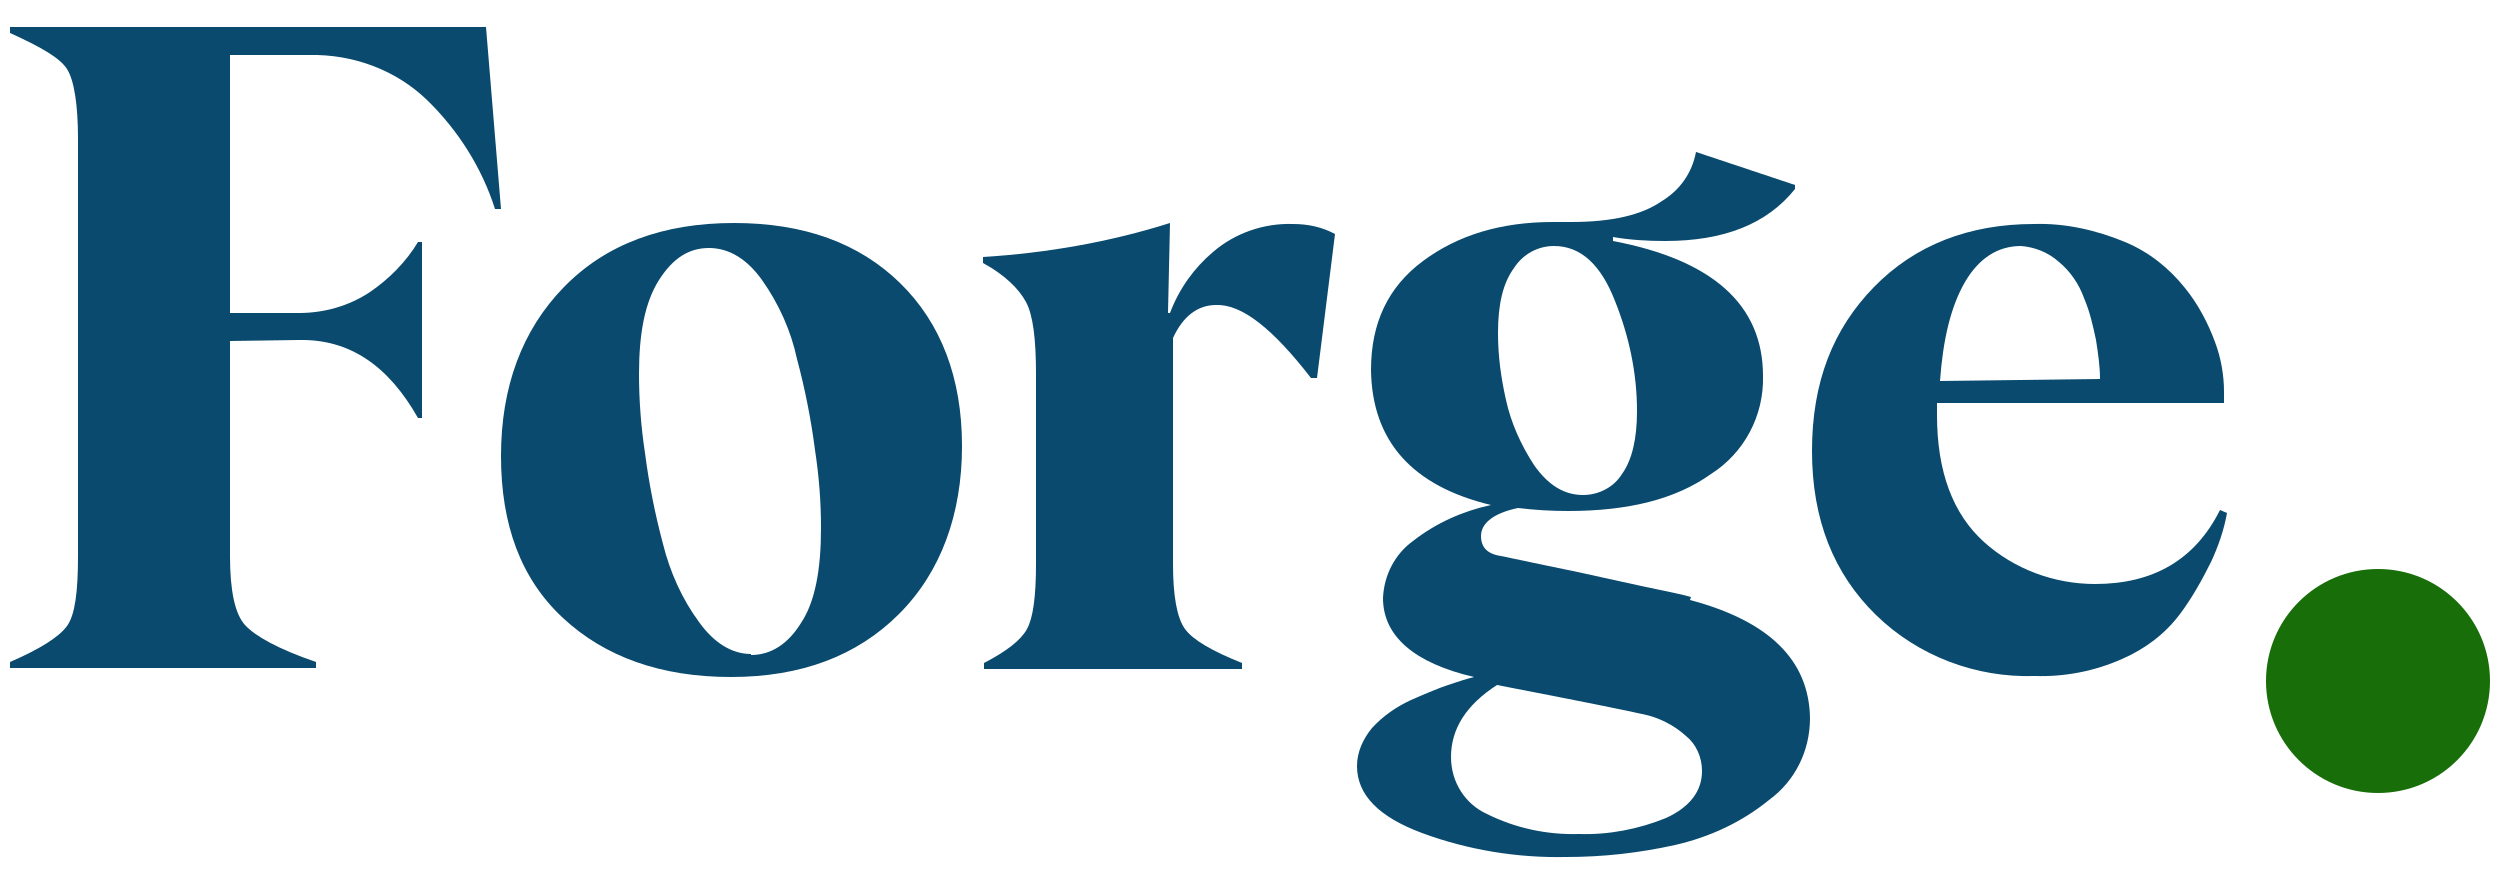
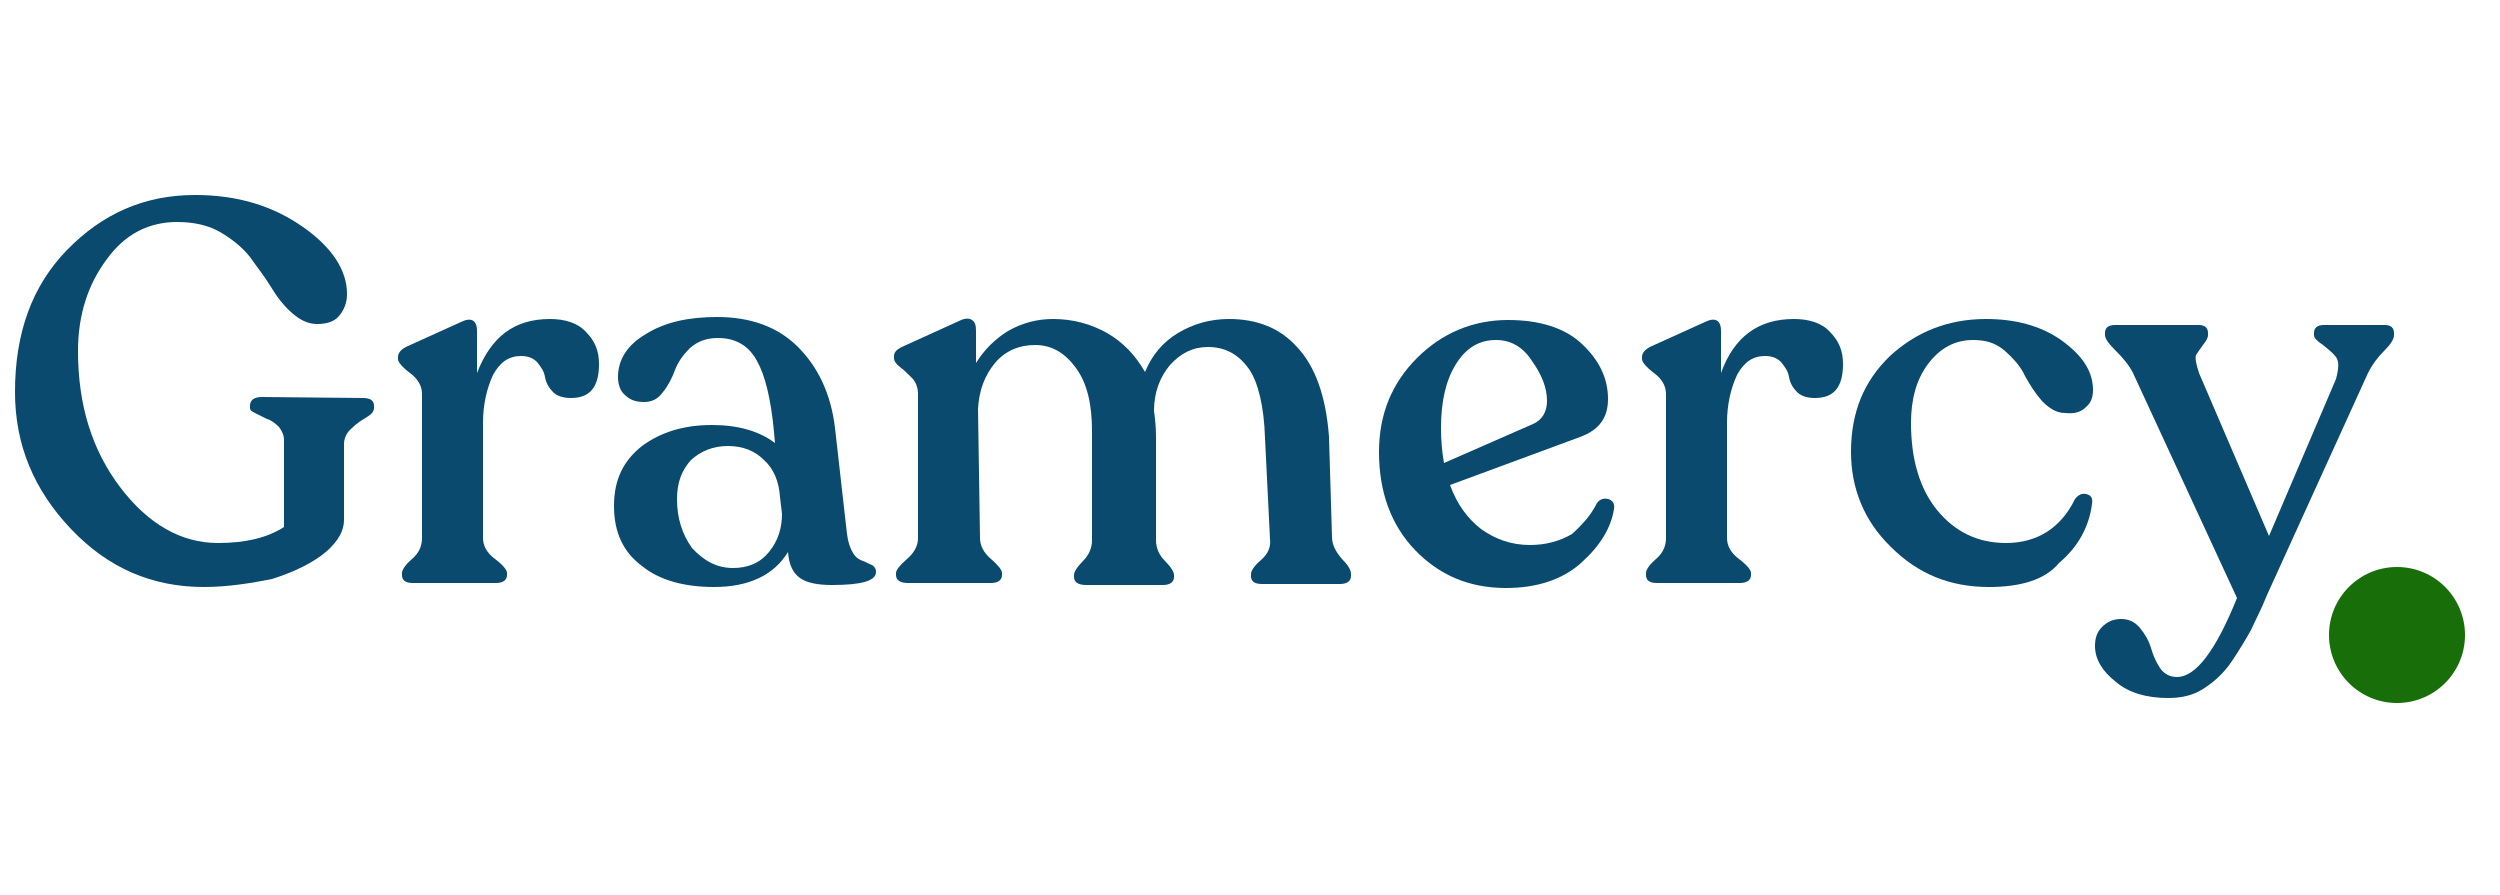
- <svg xmlns="http://www.w3.org/2000/svg" version="1.1" id="Layer_1" x="0px" y="0px" viewBox="0 0 250 89.4" style="enable-background:new 0 0 250 89.4;" xml:space="preserve">
+ <svg xmlns="http://www.w3.org/2000/svg" version="1.1" x="0px" y="0px" viewBox="0 0 250 89.4" style="enable-background:new 0 0 250 89.4;" xml:space="preserve">
  <style type="text/css">
- 	.st0{fill:#186E09;}
- 	.st1{fill:#094A6E;}
+ 	.st0{fill:#094A6E;}
+ 	.st1{fill:#186E09;}
+ 	.st2{display:none;}
+ 	.st3{display:inline;fill:#186E09;}
+ 	.st4{display:inline;fill:#094A6E;}
</style>
-   <circle class="st0" cx="237.8" cy="68.1" r="11.2" />
-   <path class="st1" d="M50.1,20.9h-0.6c-1.3-4.1-3.7-7.9-6.8-10.9C39.6,7,35.3,5.4,30.9,5.5H23v25.8h6.9c2.5,0,5-0.7,7.1-2.1  c1.9-1.3,3.6-3,4.8-5h0.4v17.6h-0.4c-3-5.3-6.9-7.9-11.9-7.8L23,34.1v21.5c0,3.5,0.5,5.8,1.5,6.9s3.3,2.4,7.1,3.7v0.6H1v-0.6  c3-1.3,4.9-2.5,5.7-3.6s1.1-3.4,1.1-7V13.9c0-3.5-0.4-5.9-1.1-7S4.1,4.7,1,3.3V2.7h47.6L50.1,20.9z" />
-   <path class="st1" d="M73.1,67.7c-7,0-12.6-2-16.8-5.9c-4.2-3.9-6.2-9.3-6.2-16.2s2.1-12.6,6.3-16.9s9.9-6.4,17-6.4  c7,0,12.5,2,16.6,6c4.1,4,6.2,9.5,6.2,16.3s-2.1,12.6-6.3,16.8S80.1,67.7,73.1,67.7L73.1,67.7z M75.1,65.5c2,0,3.7-1.1,5-3.2  c1.4-2.1,2-5.3,2-9.5c0-2.6-0.2-5.2-0.6-7.8c-0.4-3.1-1-6.1-1.8-9.1c-0.6-2.8-1.8-5.5-3.5-7.9c-1.5-2.1-3.3-3.2-5.3-3.2  s-3.6,1-5,3.2s-2,5.3-2,9.4c0,2.6,0.2,5.3,0.6,7.9c0.4,3.1,1,6.1,1.8,9.1c0.7,2.8,1.9,5.5,3.6,7.8c1.5,2.1,3.3,3.2,5.2,3.2  L75.1,65.5z" />
-   <path class="st1" d="M98.4,66.3c2.3-1.2,3.7-2.3,4.3-3.4s0.9-3.2,0.9-6.5v-19c0-3.5-0.3-5.9-1-7.2s-2.1-2.7-4.3-3.9v-0.6  c6.4-0.4,12.7-1.5,18.7-3.4l-0.2,9h0.2c0.9-2.4,2.4-4.5,4.3-6.1c2.2-1.9,5.1-2.9,8-2.8c1.5,0,2.9,0.3,4.2,1l-1.8,14.4h-0.6  c-3.8-4.9-6.9-7.4-9.5-7.3c-1.8,0-3.3,1.1-4.3,3.3v22.6c0,3.2,0.4,5.4,1.2,6.5s2.7,2.2,5.7,3.4v0.6H98.4L98.4,66.3z" />
-   <path class="st1" d="M169,60c7.9,2.1,11.9,6,12,11.8c0,3.3-1.5,6.3-4.1,8.2c-2.7,2.2-5.9,3.7-9.4,4.5c-3.6,0.8-7.2,1.2-10.9,1.2  c-4.9,0.1-9.8-0.7-14.4-2.4c-4.3-1.6-6.5-3.8-6.5-6.7c0-1.4,0.6-2.7,1.5-3.8c1.1-1.2,2.4-2.1,3.9-2.8c1.6-0.7,2.8-1.2,3.7-1.5  s1.8-0.6,2.6-0.8c-6-1.4-9.1-4.1-9.1-7.9c0.1-2.3,1.2-4.4,3-5.7c2.3-1.8,5-3,7.8-3.6c-7.9-1.9-11.9-6.4-12-13.5  c0-4.7,1.7-8.3,5.2-10.9s7.8-3.9,13-3.9h1.8c4.1,0,7.1-0.7,9.1-2.1c1.8-1.1,3-2.8,3.4-4.9l9.9,3.3v0.4c-2.8,3.5-7.1,5.2-13,5.2  c-1.7,0-3.5-0.1-5.2-0.4v0.4c10,1.9,15,6.4,15,13.5c0.1,4-1.9,7.7-5.2,9.8c-3.5,2.5-8.2,3.7-14.3,3.7c-1.7,0-3.3-0.1-5-0.3  c-2.4,0.5-3.7,1.5-3.7,2.8c0,1.1,0.6,1.8,2,2l3.8,0.8c2.5,0.5,5.3,1.1,8.4,1.8c3.1,0.7,5.4,1.1,6.8,1.5L169,60z M157.9,83.4  c3,0.1,6-0.5,8.7-1.6c2.4-1.1,3.6-2.7,3.6-4.7c0-1.4-0.6-2.7-1.6-3.5c-1.2-1.1-2.8-1.9-4.4-2.2c-1.3-0.3-6.2-1.3-14.5-2.9  c-3.1,2-4.6,4.4-4.6,7.2c0,2.5,1.4,4.7,3.6,5.7C151.5,82.8,154.7,83.5,157.9,83.4L157.9,83.4z M155.4,24.6c-1.6,0-3.1,0.8-4,2.2  c-1.1,1.5-1.6,3.6-1.6,6.5c0,2.3,0.3,4.5,0.8,6.7c0.5,2.3,1.5,4.5,2.8,6.5c1.4,2,3,3,4.9,3c1.6,0,3.1-0.8,3.9-2.1  c1-1.4,1.5-3.5,1.5-6.3c0-3.8-0.8-7.5-2.2-11C160.1,26.5,158.1,24.6,155.4,24.6L155.4,24.6z" />
-   <path class="st1" d="M222.7,51.3c-0.3,1.7-0.9,3.4-1.6,4.9c-0.9,1.8-1.9,3.6-3.1,5.2c-1.5,2-3.5,3.5-5.8,4.5  c-2.7,1.2-5.7,1.8-8.7,1.7c-5.9,0.2-11.7-2-15.9-6.1c-4.2-4.1-6.4-9.5-6.4-16.4s2.1-12.2,6.2-16.4s9.5-6.3,16-6.3  c3.1-0.1,6.2,0.6,9.1,1.8c2.4,1,4.4,2.6,6,4.6c1.3,1.6,2.3,3.5,3,5.4c0.6,1.6,0.9,3.3,0.9,5v1.1h-28.7v1.2c0,5.7,1.6,9.9,4.7,12.7  c3,2.7,7,4.2,11.1,4.2c5.8,0,10-2.4,12.5-7.4L222.7,51.3z M202.1,24.6c-2.3,0-4.2,1.2-5.6,3.6s-2.2,5.7-2.5,9.9l16-0.2  c0-1.3-0.2-2.6-0.4-3.9c-0.3-1.4-0.6-2.8-1.2-4.2c-0.5-1.4-1.4-2.7-2.5-3.6C204.8,25.2,203.4,24.7,202.1,24.6L202.1,24.6z" />
+   <g id="_x32_">
+     <g>
+       <path class="st0" d="M20.4,58.7c-5.2,0-9.6-1.9-13.3-5.8s-5.6-8.4-5.6-13.7c0-5.9,1.7-10.6,5.2-14.2s7.7-5.5,12.8-5.5    c4.3,0,7.8,1.1,10.8,3.2s4.4,4.4,4.4,6.7c0,0.9-0.3,1.6-0.8,2.2c-0.5,0.6-1.3,0.8-2.2,0.8s-1.7-0.4-2.5-1.1    c-0.8-0.7-1.5-1.6-2.1-2.6c-0.6-1-1.4-2-2.1-3c-0.8-1-1.8-1.8-3-2.5c-1.2-0.7-2.7-1-4.3-1c-2.8,0-5.2,1.2-7,3.7    c-1.9,2.5-2.9,5.6-2.9,9.2c0,5.4,1.4,9.9,4.2,13.6s6.1,5.6,9.8,5.6c2.7,0,4.9-0.5,6.6-1.6v-8.7c0-0.5-0.2-0.9-0.5-1.3    c-0.4-0.4-0.8-0.7-1.2-0.8c-0.4-0.2-0.8-0.4-1.2-0.6S25,41,25,40.8v-0.2c0-0.6,0.4-0.9,1.2-0.9l10.1,0.1c0.8,0,1.1,0.3,1.1,0.8    v0.2c0,0.3-0.2,0.6-0.7,0.9s-1,0.6-1.5,1.1c-0.5,0.4-0.8,1-0.8,1.6V52c0,1.1-0.6,2.1-1.7,3.1c-1.4,1.2-3.3,2.1-5.5,2.8    C25.2,58.3,22.8,58.7,20.4,58.7z" />
+       <path class="st0" d="M55,31.9c1.5,0,2.8,0.4,3.6,1.3c0.9,0.9,1.3,1.9,1.3,3.2c0,2.3-0.9,3.4-2.8,3.4c-0.8,0-1.4-0.2-1.8-0.6    c-0.4-0.4-0.7-0.9-0.8-1.5c-0.1-0.6-0.4-1-0.8-1.5c-0.4-0.4-0.9-0.6-1.6-0.6c-1.2,0-2.1,0.6-2.8,1.9c-0.6,1.3-1,2.9-1,4.8v11.5    c0,0.8,0.4,1.5,1.2,2.1c0.8,0.6,1.2,1.1,1.2,1.4v0.2c0,0.5-0.4,0.8-1.1,0.8h-8.3c-0.8,0-1.1-0.3-1.1-0.8v-0.2c0-0.3,0.3-0.8,1-1.4    s1-1.3,1-2.1V39.4c0-0.8-0.4-1.5-1.2-2.1c-0.8-0.6-1.2-1.1-1.2-1.4v-0.2c0-0.4,0.3-0.8,1-1.1l5.3-2.4c1-0.5,1.6-0.2,1.6,0.9v4.2    C49.1,33.7,51.4,31.9,55,31.9z" />
+       <path class="st0" d="M84.7,53.4c0.1,0.8,0.3,1.4,0.6,1.9c0.3,0.5,0.7,0.7,1,0.8c0.3,0.1,0.6,0.3,0.9,0.4c0.3,0.2,0.4,0.4,0.4,0.7    c0,0.9-1.5,1.3-4.4,1.3c-1.4,0-2.5-0.2-3.2-0.7c-0.7-0.5-1.1-1.3-1.2-2.6c-1.4,2.3-3.9,3.5-7.4,3.5c-3,0-5.5-0.7-7.2-2.1    c-1.9-1.4-2.8-3.4-2.8-6s0.9-4.5,2.8-6c1.9-1.4,4.2-2.1,7-2.1c2.6,0,4.7,0.6,6.3,1.8l-0.1-1.1c-0.3-3.3-0.9-5.7-1.7-7.1    c-0.8-1.5-2.1-2.3-3.9-2.3c-1.1,0-2,0.3-2.8,1c-0.7,0.7-1.2,1.4-1.5,2.2c-0.3,0.8-0.7,1.6-1.2,2.2c-0.5,0.7-1.1,1-1.9,1    c-0.8,0-1.4-0.2-1.9-0.7c-0.5-0.4-0.7-1.1-0.7-1.8c0-1.7,0.9-3.2,2.8-4.3c1.9-1.2,4.3-1.7,7.1-1.7c3.4,0,6.1,1,8.1,3    s3.3,4.7,3.7,8.1L84.7,53.4z M73.3,56.8c1.5,0,2.7-0.5,3.6-1.6c0.9-1.1,1.3-2.4,1.3-3.8l-0.2-1.7c-0.1-1.5-0.6-2.8-1.6-3.7    c-0.9-0.9-2.1-1.4-3.6-1.4s-2.7,0.5-3.7,1.4c-0.9,1-1.4,2.2-1.4,3.9c0,1.9,0.5,3.5,1.5,4.9C70.4,56.1,71.7,56.8,73.3,56.8z" />
+       <path class="st0" d="M133.2,53.7c0,0.8,0.4,1.5,1,2.2c0.6,0.6,0.9,1.1,0.9,1.5v0.2c0,0.5-0.4,0.8-1.1,0.8h-7.8    c-0.8,0-1.1-0.3-1.1-0.8v-0.2c0-0.3,0.3-0.8,1-1.4c0.7-0.6,1-1.3,0.9-2.1l-0.5-10.1c-0.1-3.2-0.7-5.6-1.6-6.9    c-1-1.4-2.3-2.2-4.1-2.2c-1.5,0-2.7,0.6-3.8,1.8c-1,1.2-1.6,2.7-1.6,4.6c0.1,0.7,0.2,1.6,0.2,2.6v10.3c0,0.8,0.3,1.5,0.9,2.1    c0.6,0.6,0.9,1.1,0.9,1.4v0.2c0,0.5-0.4,0.8-1.1,0.8h-7.7c-0.8,0-1.2-0.3-1.2-0.8v-0.2c0-0.3,0.3-0.8,0.9-1.4    c0.6-0.6,0.9-1.3,0.9-2.1V43.1c0-2.7-0.5-4.8-1.6-6.3c-1.1-1.5-2.4-2.3-4.1-2.3c-1.6,0-3,0.6-4,1.8c-1,1.2-1.6,2.7-1.7,4.6    L98,53.8c0,0.8,0.4,1.5,1.1,2.1c0.7,0.6,1.1,1.1,1.1,1.4v0.2c0,0.5-0.4,0.8-1.1,0.8h-8.3c-0.8,0-1.2-0.3-1.2-0.8v-0.2    c0-0.3,0.4-0.8,1.1-1.4c0.7-0.6,1.1-1.3,1.1-2.1V39.4c0-0.6-0.2-1.2-0.6-1.6s-0.8-0.8-1.2-1.1c-0.4-0.3-0.6-0.6-0.6-0.9v-0.2    c0-0.4,0.3-0.7,1-1l5.5-2.5c0.6-0.3,1-0.3,1.3-0.1c0.3,0.2,0.4,0.5,0.4,1.1v3.2c0.8-1.3,1.9-2.4,3.2-3.2c1.4-0.8,2.9-1.2,4.5-1.2    c2,0,3.8,0.5,5.4,1.4c1.6,0.9,2.9,2.3,3.8,3.9c0.7-1.7,1.8-3,3.3-3.9c1.5-0.9,3.2-1.4,5.1-1.4c2.8,0,5.1,0.9,6.8,2.8    c1.8,1.9,2.9,4.9,3.2,9L133.2,53.7z" />
+       <path class="st0" d="M159.7,50.3c0.3-0.4,0.7-0.5,1.1-0.4c0.4,0.1,0.7,0.4,0.6,1c-0.3,1.9-1.4,3.7-3.3,5.4    c-1.9,1.7-4.5,2.5-7.5,2.5c-3.7,0-6.7-1.3-9.1-3.8c-2.4-2.5-3.6-5.8-3.6-9.8c0-3.8,1.3-6.9,3.8-9.4c2.5-2.5,5.6-3.8,9.1-3.8    c3.2,0,5.7,0.8,7.4,2.4c1.7,1.6,2.6,3.4,2.6,5.5c0,1.9-0.9,3.1-2.8,3.8l-13,4.8c0.7,1.9,1.7,3.3,3.1,4.4c1.4,1,3,1.6,4.9,1.6    c1.6,0,3-0.4,4.2-1.1C158.3,52.4,159.1,51.5,159.7,50.3z M149.6,34c-1.7,0-3,0.8-4,2.4c-1,1.6-1.5,3.7-1.5,6.4    c0,1.2,0.1,2.4,0.3,3.5l8.9-3.9c0.9-0.4,1.4-1.2,1.4-2.3c0-1.3-0.5-2.6-1.5-4C152.3,34.7,151.1,34,149.6,34z" />
+       <path class="st0" d="M179.4,31.9c1.5,0,2.8,0.4,3.6,1.3c0.9,0.9,1.3,1.9,1.3,3.2c0,2.3-0.9,3.4-2.8,3.4c-0.8,0-1.4-0.2-1.8-0.6    c-0.4-0.4-0.7-0.9-0.8-1.5c-0.1-0.6-0.4-1-0.8-1.5c-0.4-0.4-0.9-0.6-1.6-0.6c-1.2,0-2.1,0.6-2.8,1.9c-0.6,1.3-1,2.9-1,4.8v11.5    c0,0.8,0.4,1.5,1.2,2.1c0.8,0.6,1.2,1.1,1.2,1.4v0.2c0,0.5-0.4,0.8-1.1,0.8h-8.3c-0.8,0-1.1-0.3-1.1-0.8v-0.2c0-0.3,0.3-0.8,1-1.4    s1-1.3,1-2.1V39.4c0-0.8-0.4-1.5-1.2-2.1c-0.8-0.6-1.2-1.1-1.2-1.4v-0.2c0-0.4,0.3-0.8,1-1.1l5.3-2.4c1-0.5,1.6-0.2,1.6,0.9v4.2    C173.4,33.7,175.8,31.9,179.4,31.9z" />
+       <path class="st0" d="M198.9,58.7c-3.9,0-7.1-1.3-9.8-4c-2.7-2.6-4-5.9-4-9.5c0-4,1.3-7.1,3.9-9.6c2.6-2.4,5.8-3.7,9.6-3.7    c3,0,5.5,0.7,7.5,2.1c2.1,1.5,3.2,3.1,3.2,5c0,0.7-0.2,1.3-0.7,1.7c-0.5,0.5-1.1,0.7-2.1,0.6c-0.9,0-1.6-0.5-2.3-1.2    c-0.7-0.8-1.2-1.6-1.7-2.5c-0.4-0.9-1.1-1.7-2-2.5c-0.9-0.8-1.9-1.1-3.2-1.1c-1.8,0-3.3,0.8-4.5,2.4s-1.7,3.6-1.7,5.9    c0,3.7,0.9,6.6,2.6,8.7c1.8,2.2,4.1,3.3,6.9,3.3c3.1,0,5.5-1.5,6.9-4.4c0.3-0.4,0.7-0.6,1.1-0.5c0.5,0.1,0.7,0.4,0.6,1    c-0.3,2.3-1.4,4.3-3.3,5.9C204.5,58,202,58.7,198.9,58.7z" />
+       <path class="st0" d="M238.5,32.5c0.6,0,0.9,0.3,0.9,0.8v0.2c0,0.4-0.3,0.9-1,1.6s-1.2,1.4-1.6,2.2l-10.1,22.2    c-0.6,1.5-1.2,2.6-1.6,3.5c-0.5,0.9-1.1,1.9-1.9,3.1c-0.8,1.2-1.8,2.1-2.9,2.8s-2.3,0.9-3.5,0.9c-2.1,0-3.9-0.5-5.2-1.6    c-1.4-1.1-2.1-2.3-2.1-3.6c0-0.8,0.2-1.4,0.7-1.9c0.5-0.5,1.1-0.8,1.9-0.8s1.4,0.3,1.9,0.9c0.5,0.6,0.9,1.3,1.1,2    c0.2,0.7,0.5,1.4,0.9,2c0.4,0.6,1,0.9,1.7,0.9c1.9,0,3.9-2.7,6-7.9l-10.4-22.5c-0.4-0.8-1-1.5-1.7-2.2c-0.7-0.7-1.1-1.2-1.1-1.6    v-0.2c0-0.5,0.3-0.8,1-0.8h8.4c0.6,0,0.9,0.3,0.9,0.8v0.2c0,0.3-0.2,0.6-0.5,1c-0.3,0.4-0.5,0.7-0.7,1c-0.1,0.3,0,0.9,0.3,1.8    l7,16.3l6.7-15.7c0.3-1.1,0.3-1.8,0-2.2c-0.3-0.4-0.8-0.8-1.3-1.2c-0.6-0.4-0.9-0.7-0.9-1v-0.2c0-0.5,0.3-0.8,1-0.8L238.5,32.5    L238.5,32.5z" />
+     </g>
+     <circle class="st1" cx="239.7" cy="63.5" r="6.8" />
+   </g>
+   <g id="Layer_1" class="st2">
+     <circle class="st3" cx="237.8" cy="68.1" r="11.2" />
+     <path class="st4" d="M50.1,20.9h-0.6c-1.3-4.1-3.7-7.9-6.8-10.9c-3.1-3-7.4-4.6-11.8-4.5H23v25.8h6.9c2.5,0,5-0.7,7.1-2.1   c1.9-1.3,3.6-3,4.8-5h0.4v17.6h-0.4c-3-5.3-6.9-7.9-11.9-7.8L23,34.1v21.5c0,3.5,0.5,5.8,1.5,6.9s3.3,2.4,7.1,3.7v0.6H1v-0.6   c3-1.3,4.9-2.5,5.7-3.6s1.1-3.4,1.1-7V13.9c0-3.5-0.4-5.9-1.1-7S4.1,4.7,1,3.3V2.7h47.6L50.1,20.9z" />
+     <path class="st4" d="M73.1,67.7c-7,0-12.6-2-16.8-5.9s-6.2-9.3-6.2-16.2s2.1-12.6,6.3-16.9s9.9-6.4,17-6.4c7,0,12.5,2,16.6,6   s6.2,9.5,6.2,16.3s-2.1,12.6-6.3,16.8S80.1,67.7,73.1,67.7L73.1,67.7z M75.1,65.5c2,0,3.7-1.1,5-3.2c1.4-2.1,2-5.3,2-9.5   c0-2.6-0.2-5.2-0.6-7.8c-0.4-3.1-1-6.1-1.8-9.1c-0.6-2.8-1.8-5.5-3.5-7.9c-1.5-2.1-3.3-3.2-5.3-3.2s-3.6,1-5,3.2s-2,5.3-2,9.4   c0,2.6,0.2,5.3,0.6,7.9c0.4,3.1,1,6.1,1.8,9.1c0.7,2.8,1.9,5.5,3.6,7.8C71.4,64.3,73.2,65.4,75.1,65.5L75.1,65.5z" />
+     <path class="st4" d="M98.4,66.3c2.3-1.2,3.7-2.3,4.3-3.4s0.9-3.2,0.9-6.5v-19c0-3.5-0.3-5.9-1-7.2s-2.1-2.7-4.3-3.9v-0.6   c6.4-0.4,12.7-1.5,18.7-3.4l-0.2,9h0.2c0.9-2.4,2.4-4.5,4.3-6.1c2.2-1.9,5.1-2.9,8-2.8c1.5,0,2.9,0.3,4.2,1l-1.8,14.4h-0.6   c-3.8-4.9-6.9-7.4-9.5-7.3c-1.8,0-3.3,1.1-4.3,3.3v22.6c0,3.2,0.4,5.4,1.2,6.5s2.7,2.2,5.7,3.4v0.6H98.4V66.3z" />
+     <path class="st4" d="M169,60c7.9,2.1,11.9,6,12,11.8c0,3.3-1.5,6.3-4.1,8.2c-2.7,2.2-5.9,3.7-9.4,4.5c-3.6,0.8-7.2,1.2-10.9,1.2   c-4.9,0.1-9.8-0.7-14.4-2.4c-4.3-1.6-6.5-3.8-6.5-6.7c0-1.4,0.6-2.7,1.5-3.8c1.1-1.2,2.4-2.1,3.9-2.8c1.6-0.7,2.8-1.2,3.7-1.5   s1.8-0.6,2.6-0.8c-6-1.4-9.1-4.1-9.1-7.9c0.1-2.3,1.2-4.4,3-5.7c2.3-1.8,5-3,7.8-3.6c-7.9-1.9-11.9-6.4-12-13.5   c0-4.7,1.7-8.3,5.2-10.9s7.8-3.9,13-3.9h1.8c4.1,0,7.1-0.7,9.1-2.1c1.8-1.1,3-2.8,3.4-4.9l9.9,3.3v0.4c-2.8,3.5-7.1,5.2-13,5.2   c-1.7,0-3.5-0.1-5.2-0.4v0.4c10,1.9,15,6.4,15,13.5c0.1,4-1.9,7.7-5.2,9.8c-3.5,2.5-8.2,3.7-14.3,3.7c-1.7,0-3.3-0.1-5-0.3   c-2.4,0.5-3.7,1.5-3.7,2.8c0,1.1,0.6,1.8,2,2l3.8,0.8c2.5,0.5,5.3,1.1,8.4,1.8c3.1,0.7,5.4,1.1,6.8,1.5L169,60z M157.9,83.4   c3,0.1,6-0.5,8.7-1.6c2.4-1.1,3.6-2.7,3.6-4.7c0-1.4-0.6-2.7-1.6-3.5c-1.2-1.1-2.8-1.9-4.4-2.2c-1.3-0.3-6.2-1.3-14.5-2.9   c-3.1,2-4.6,4.4-4.6,7.2c0,2.5,1.4,4.7,3.6,5.7C151.5,82.8,154.7,83.5,157.9,83.4L157.9,83.4z M155.4,24.6c-1.6,0-3.1,0.8-4,2.2   c-1.1,1.5-1.6,3.6-1.6,6.5c0,2.3,0.3,4.5,0.8,6.7c0.5,2.3,1.5,4.5,2.8,6.5c1.4,2,3,3,4.9,3c1.6,0,3.1-0.8,3.9-2.1   c1-1.4,1.5-3.5,1.5-6.3c0-3.8-0.8-7.5-2.2-11C160.1,26.5,158.1,24.6,155.4,24.6L155.4,24.6z" />
+     <path class="st4" d="M222.7,51.3c-0.3,1.7-0.9,3.4-1.6,4.9c-0.9,1.8-1.9,3.6-3.1,5.2c-1.5,2-3.5,3.5-5.8,4.5   c-2.7,1.2-5.7,1.8-8.7,1.7c-5.9,0.2-11.7-2-15.9-6.1s-6.4-9.5-6.4-16.4s2.1-12.2,6.2-16.4s9.5-6.3,16-6.3c3.1-0.1,6.2,0.6,9.1,1.8   c2.4,1,4.4,2.6,6,4.6c1.3,1.6,2.3,3.5,3,5.4c0.6,1.6,0.9,3.3,0.9,5v1.1h-28.7v1.2c0,5.7,1.6,9.9,4.7,12.7c3,2.7,7,4.2,11.1,4.2   c5.8,0,10-2.4,12.5-7.4L222.7,51.3z M202.1,24.6c-2.3,0-4.2,1.2-5.6,3.6s-2.2,5.7-2.5,9.9l16-0.2c0-1.3-0.2-2.6-0.4-3.9   c-0.3-1.4-0.6-2.8-1.2-4.2c-0.5-1.4-1.4-2.7-2.5-3.6C204.8,25.2,203.4,24.7,202.1,24.6L202.1,24.6z" />
+   </g>
</svg>
